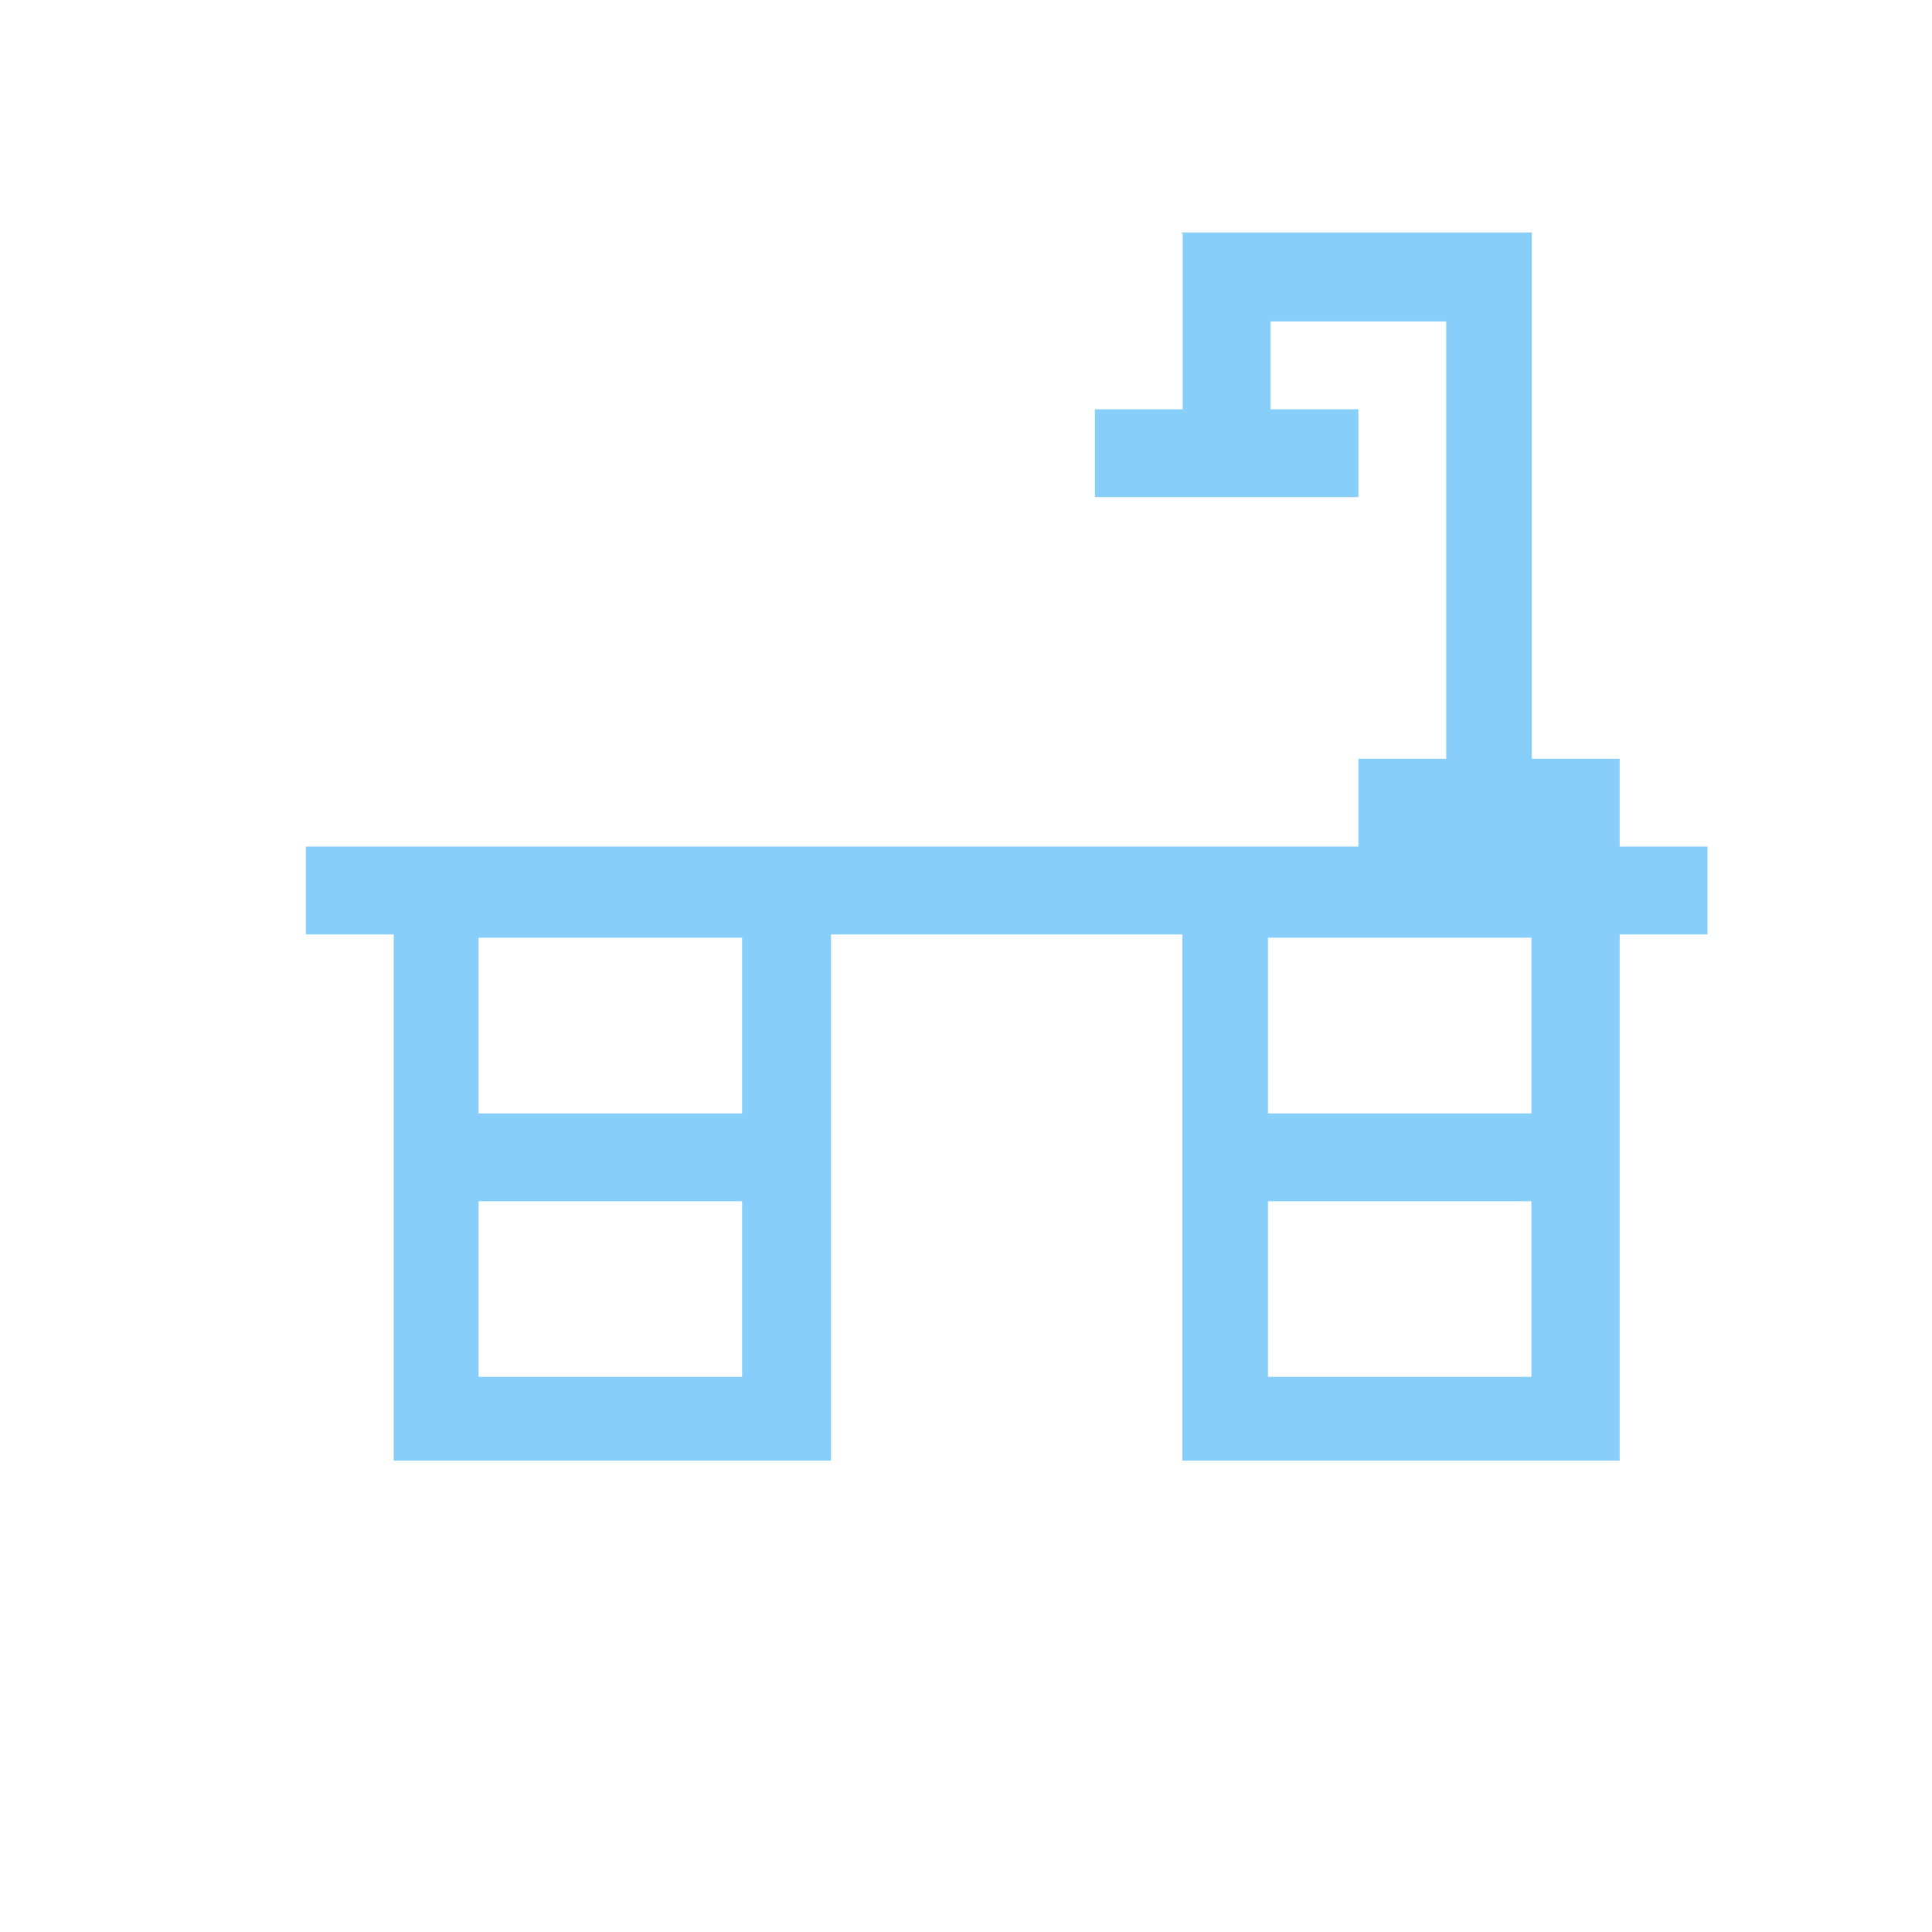
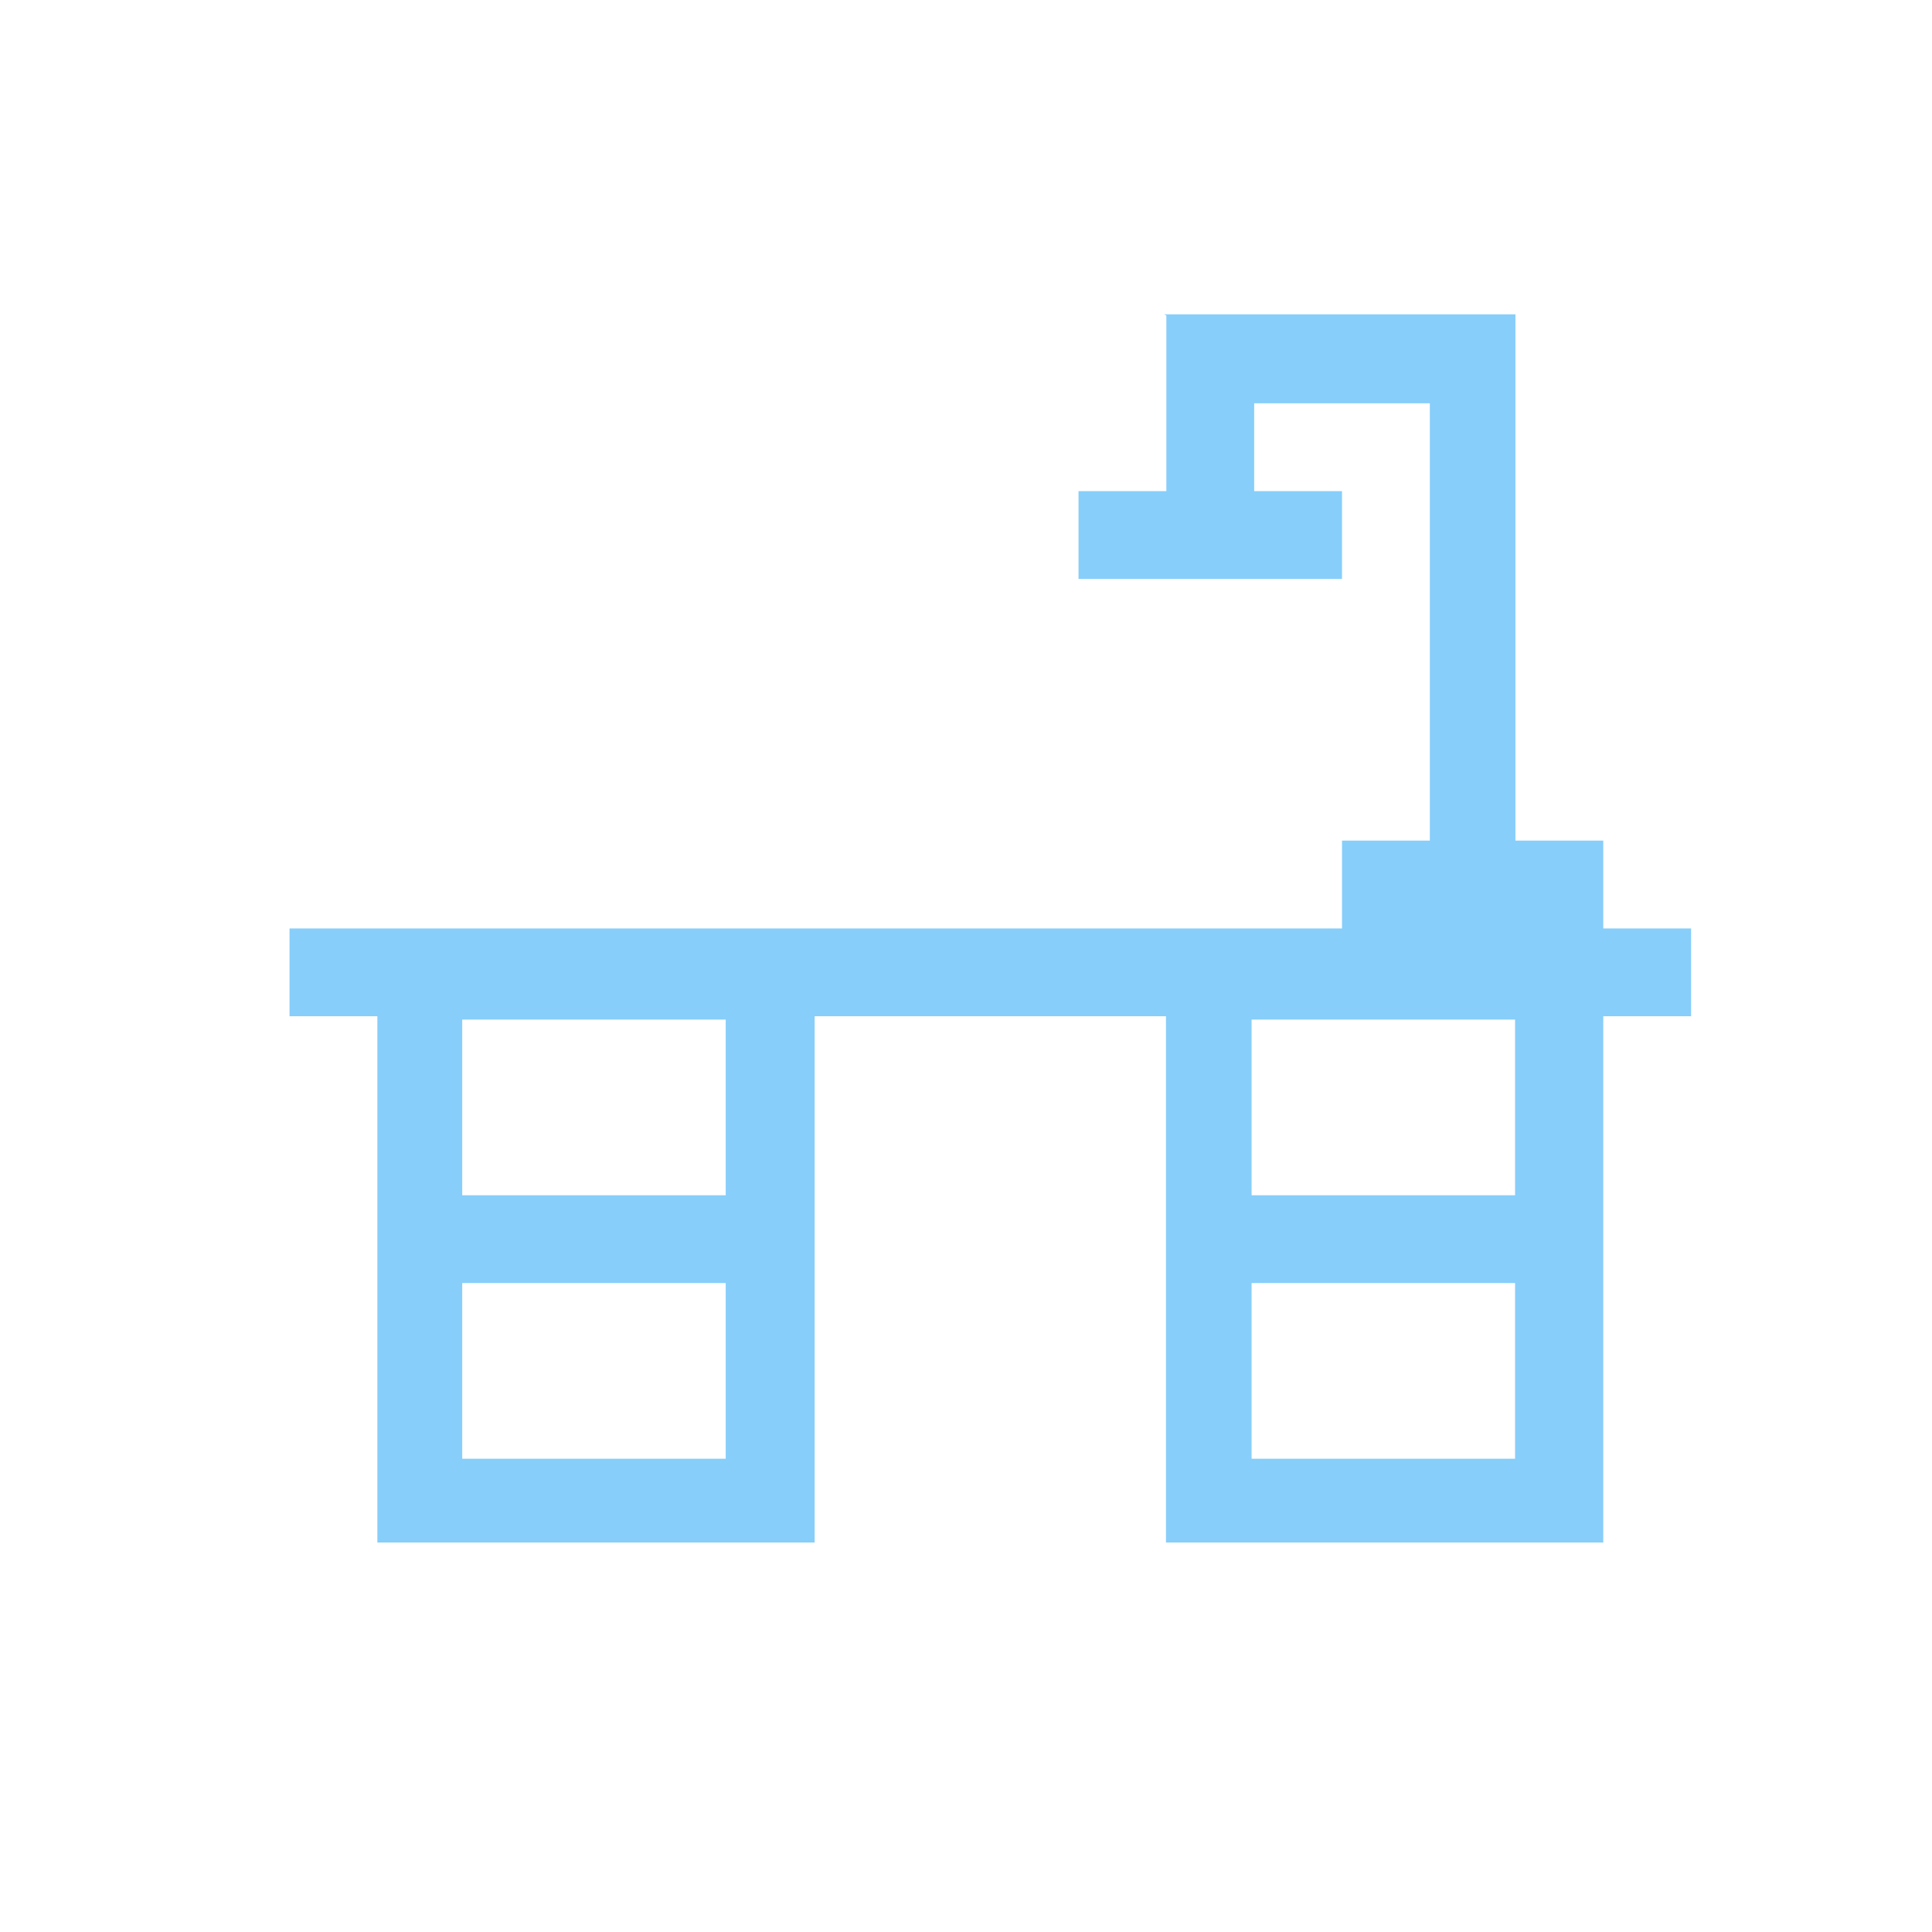
<svg xmlns="http://www.w3.org/2000/svg" version="1.1" height="22" viewBox="0 0 22 22" width="22">
  <defs>
    <style id="current-color-scheme" type="text/css">.ColorScheme-Text {
        color:#87cefa;
      }</style>
  </defs>
-   <g transform="translate(0 -1.03e3)">
-     <g transform="matrix(.422 0 0 .422 228 597)">
-       <g transform="translate(-2.37 2.37)">
-         <path style="text-rendering:auto;color-rendering:auto;color:#000000;isolation:auto;mix-blend-mode:normal;shape-rendering:auto;solid-color:#000000;image-rendering:auto" d="m-506 1.03e3v2.37 2.37h-2.37v2.37h7.11v-2.37h-2.37v-2.37h4.74v11.8h-2.37v2.37h-28.4v2.37h2.37v14.2h11.8v-14.2h9.48v14.2h11.8v-14.2h2.37v-2.37h-2.37v-2.37h-2.37v-14.2h-2.37-7.11zm-19 19h7.11v4.74h-7.11v-4.74zm21.3 0h7.11v4.74h-7.11v-4.74zm-21.3 7.11h7.11v4.74h-7.11v-4.74zm21.3 0h7.11v4.74h-7.11v-4.74z" fill="#87cefa" />
+   <g transform="translate(-0.1864407,-1029.068)" id="g7">
+     <g transform="matrix(0.422,0,0,0.422,228,597)" id="g9">
+       <g transform="translate(-2.37,2.37)" id="g11">
+         <path style="color:#000000;isolation:auto;mix-blend-mode:normal;solid-color:#000000;fill:#87cefa;color-rendering:auto;image-rendering:auto;shape-rendering:auto;text-rendering:auto" d="m -506,1030 0,2.37 0,2.37 -2.37,0 0,2.37 7.11,0 0,-2.37 -2.37,0 0,-2.37 4.74,0 0,11.8 -2.37,0 0,2.37 -28.4,0 0,2.37 2.37,0 0,14.2 11.8,0 0,-14.2 9.48,0 0,14.2 11.8,0 0,-14.2 2.37,0 0,-2.37 -2.37,0 0,-2.37 -2.37,0 0,-14.2 -2.37,0 -7.11,0 z m -19,19 7.11,0 0,4.74 -7.11,0 0,-4.74 z m 21.3,0 7.11,0 0,4.74 -7.11,0 0,-4.74 z m -21.3,7.11 7.11,0 0,4.74 -7.11,0 0,-4.74 z m 21.3,0 7.11,0 0,4.74 -7.11,0 0,-4.74 z" id="path13" />
      </g>
    </g>
  </g>
</svg>
